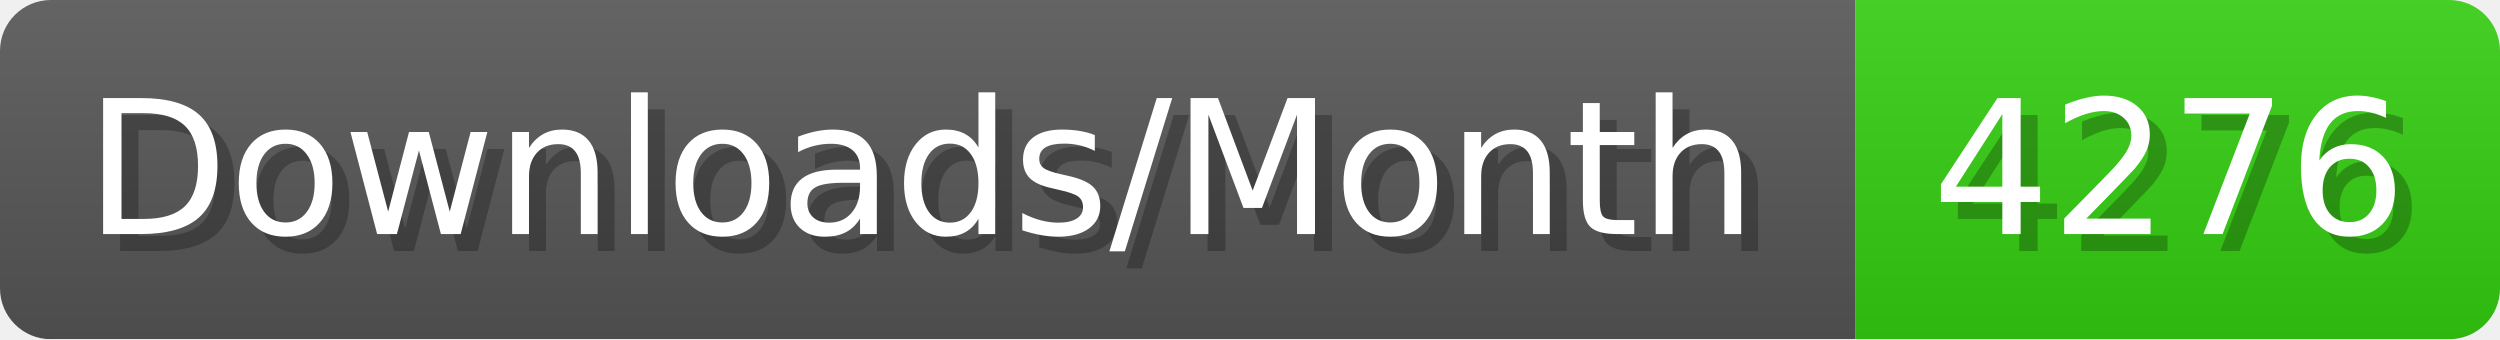
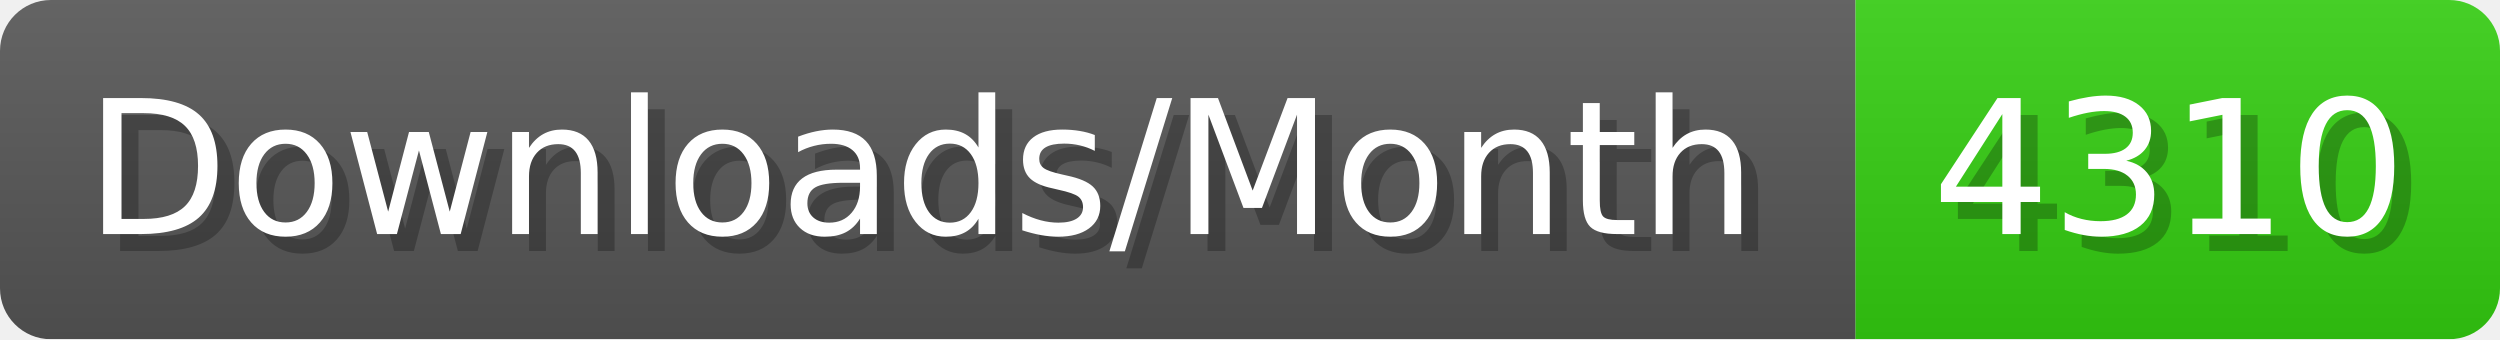
- <svg xmlns="http://www.w3.org/2000/svg" width="147.4" height="20" viewBox="0 0 1474 200" role="img" aria-label="Downloads/Month: 4276">
+ <svg xmlns="http://www.w3.org/2000/svg" width="147.4" height="20" viewBox="0 0 1474 200" role="img" aria-label="Downloads/Month: 4310">
  <linearGradient id="YlXUI" x2="0" y2="100%">
    <stop offset="0" stop-opacity=".1" stop-color="#EEE" />
    <stop offset="1" stop-opacity=".1" />
  </linearGradient>
  <mask id="JHhop">
    <rect width="1474" height="200" rx="30" fill="#FFF" />
  </mask>
  <g mask="url(#JHhop)">
    <rect width="1094" height="200" fill="#555" />
    <rect width="380" height="200" fill="#3C1" x="1094" />
    <rect width="1474" height="200" fill="url(#YlXUI)" />
  </g>
  <g aria-hidden="true" fill="#fff" text-anchor="start" font-family="Verdana,DejaVu Sans,sans-serif" font-size="110">
    <text x="60" y="148" textLength="994" fill="#000" opacity="0.25">Downloads/Month</text>
    <text x="50" y="138" textLength="994">Downloads/Month</text>
-     <text x="1149" y="148" textLength="280" fill="#000" opacity="0.25">4276</text>
-     <text x="1139" y="138" textLength="280">4276</text>
+     <text x="1149" y="148" textLength="280" fill="#000" opacity="0.25">4310</text>
+     <text x="1139" y="138" textLength="280">4310</text>
  </g>
</svg>
